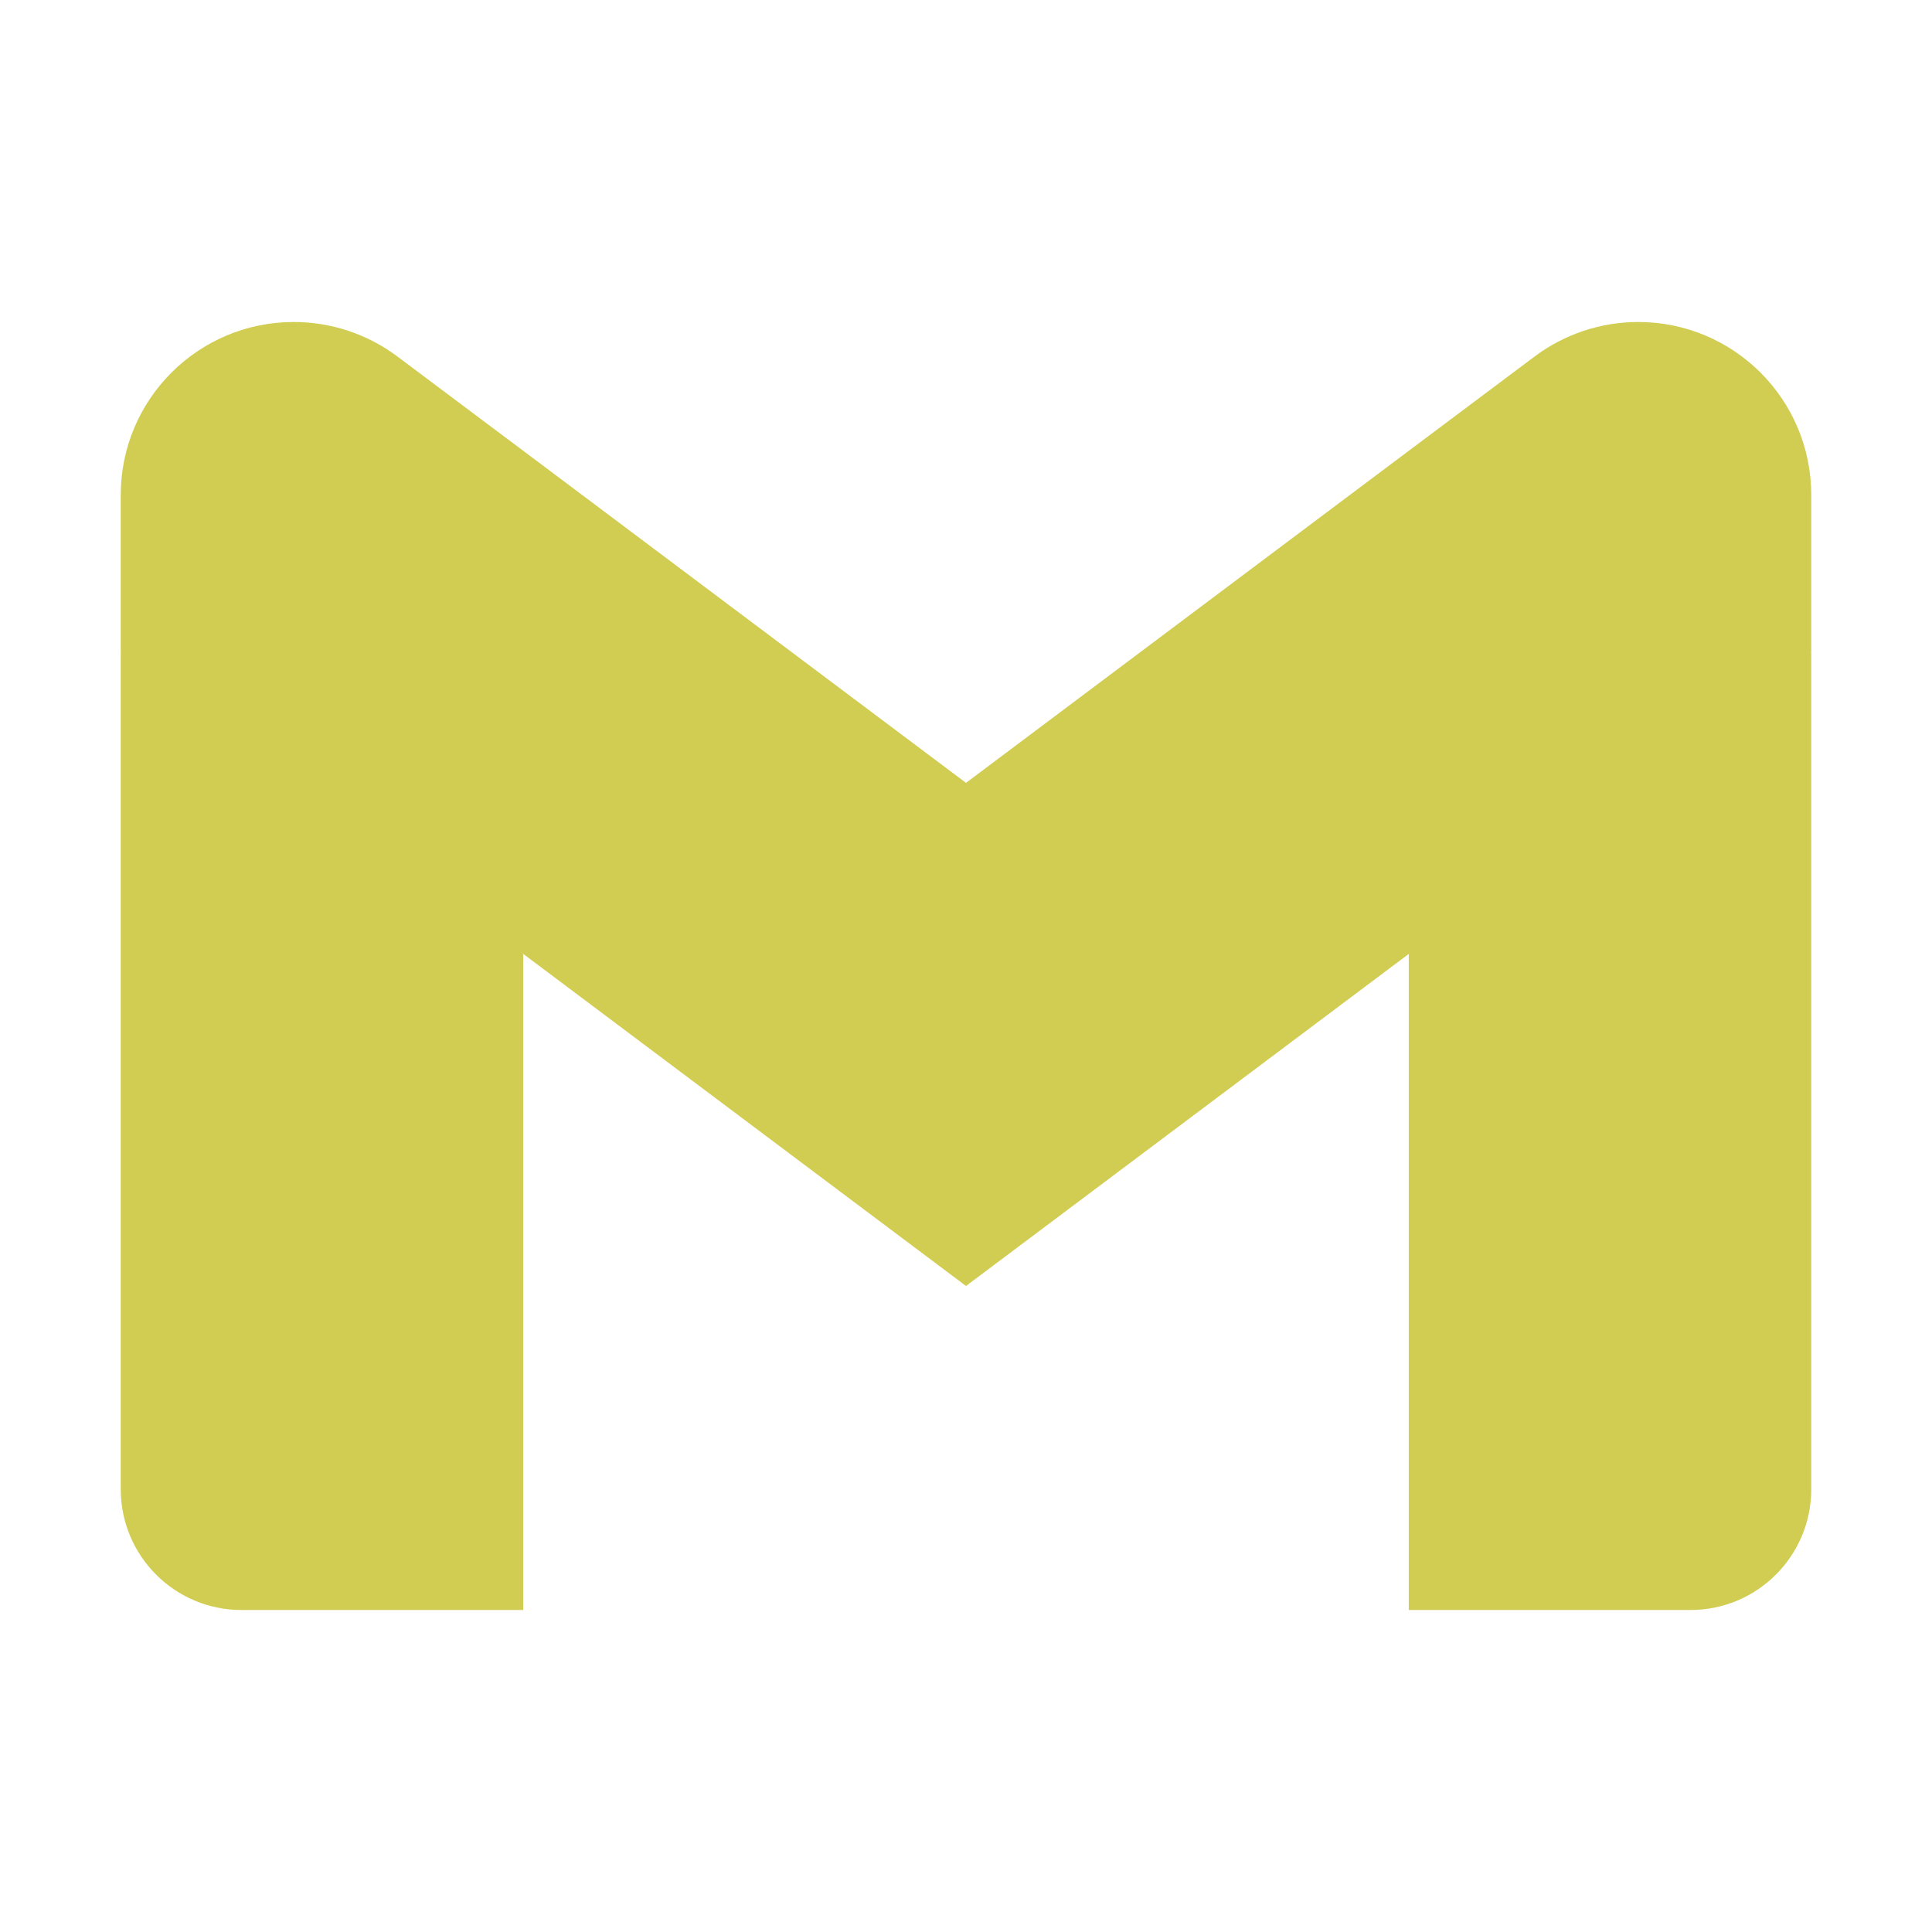
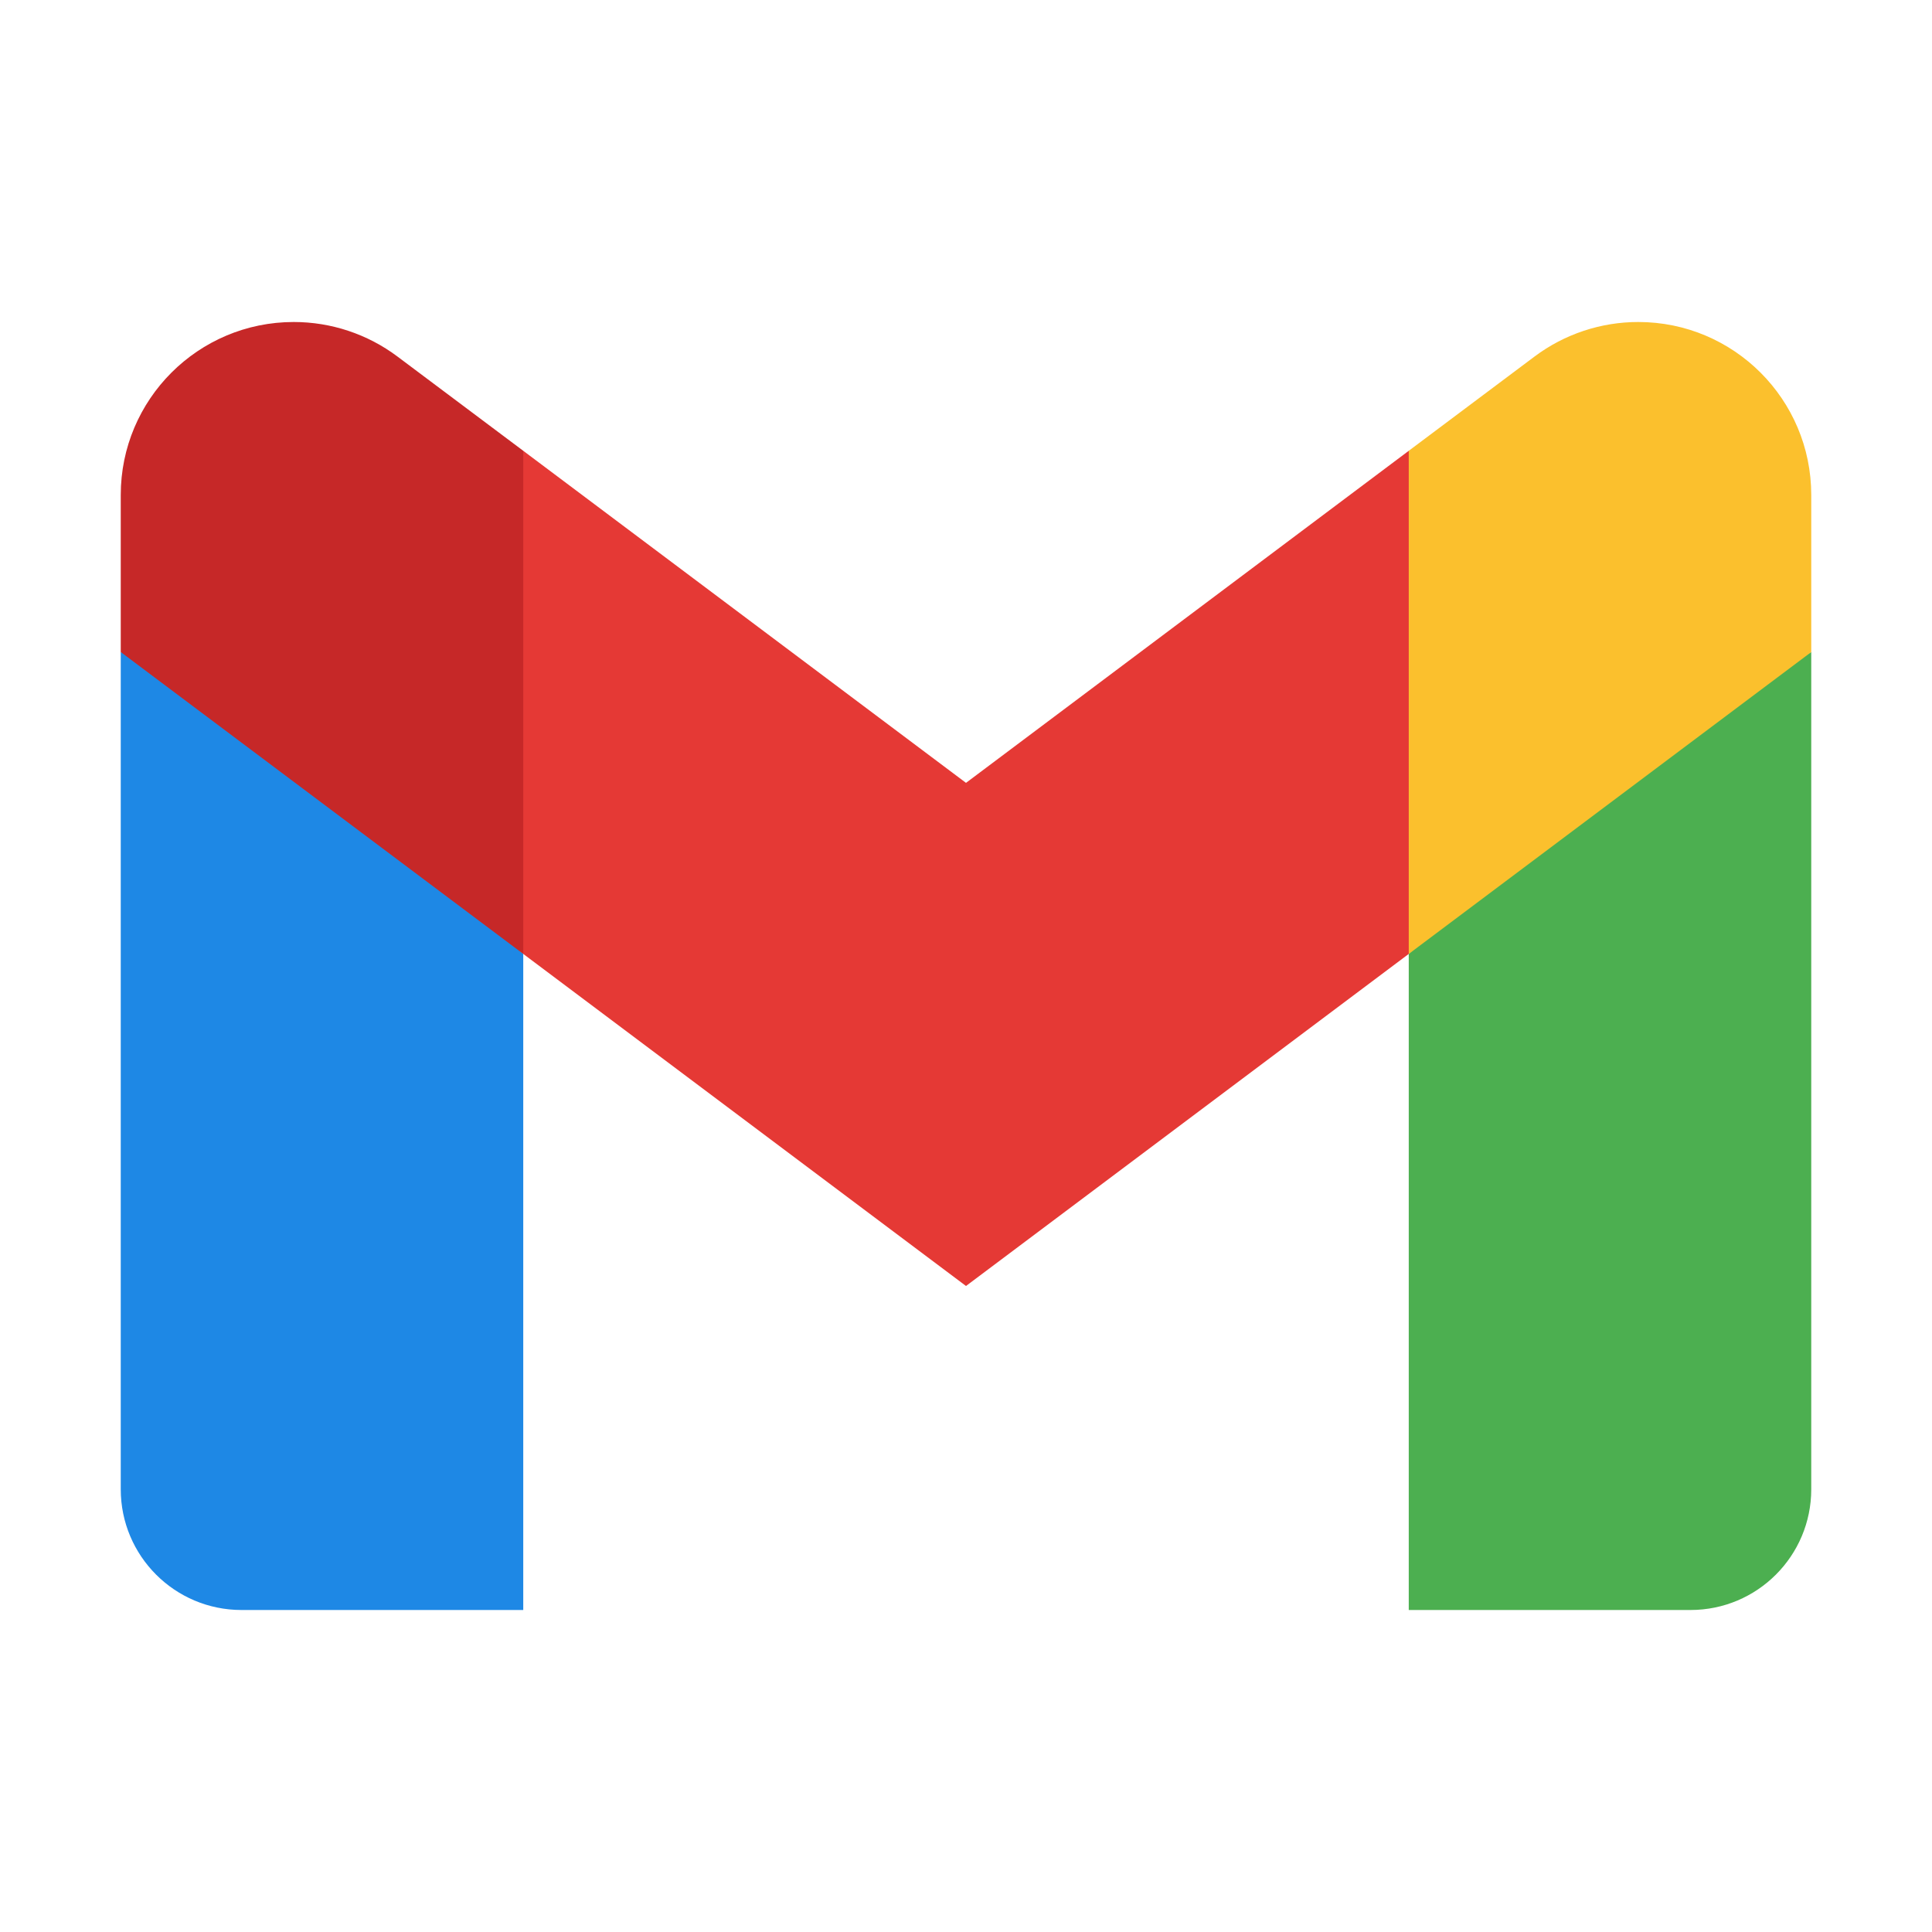
<svg xmlns="http://www.w3.org/2000/svg" viewBox="0 0 48 48" width="48px" height="48px">
-   <path fill="#d1cd52" d="M45,16.2l-5,2.75l-5,4.75L35,40h7c1.657,0,3-1.343,3-3V16.2z" />
-   <path fill="#d1cd52" d="M3,16.2l3.614,1.71L13,23.7V40H6c-1.657,0-3-1.343-3-3V16.2z" />
-   <polygon fill="#d1cd52" points="35,11.2 24,19.45 13,11.2 12,17 13,23.7 24,31.95 35,23.7 36,17" />
-   <path fill="#d1cd52" d="M3,12.298V16.2l10,7.5V11.2L9.876,8.859C9.132,8.301,8.228,8,7.298,8h0C4.924,8,3,9.924,3,12.298z" />
-   <path fill="#d1cd52" d="M45,12.298V16.2l-10,7.5V11.2l3.124-2.341C38.868,8.301,39.772,8,40.702,8h0 C43.076,8,45,9.924,45,12.298z" />
+   <path fill="#4caf50" d="M45,16.2l-5,2.75l-5,4.75L35,40h7c1.657,0,3-1.343,3-3V16.2z" />
+   <path fill="#1e88e5" d="M3,16.2l3.614,1.71L13,23.7V40H6c-1.657,0-3-1.343-3-3V16.2z" />
+   <polygon fill="#e53935" points="35,11.2 24,19.45 13,11.2 12,17 13,23.7 24,31.95 35,23.7 36,17" />
+   <path fill="#c62828" d="M3,12.298V16.2l10,7.5V11.2L9.876,8.859C9.132,8.301,8.228,8,7.298,8h0C4.924,8,3,9.924,3,12.298z" />
+   <path fill="#fbc02d" d="M45,12.298V16.2l-10,7.5V11.2l3.124-2.341C38.868,8.301,39.772,8,40.702,8h0 C43.076,8,45,9.924,45,12.298z" />
</svg>
